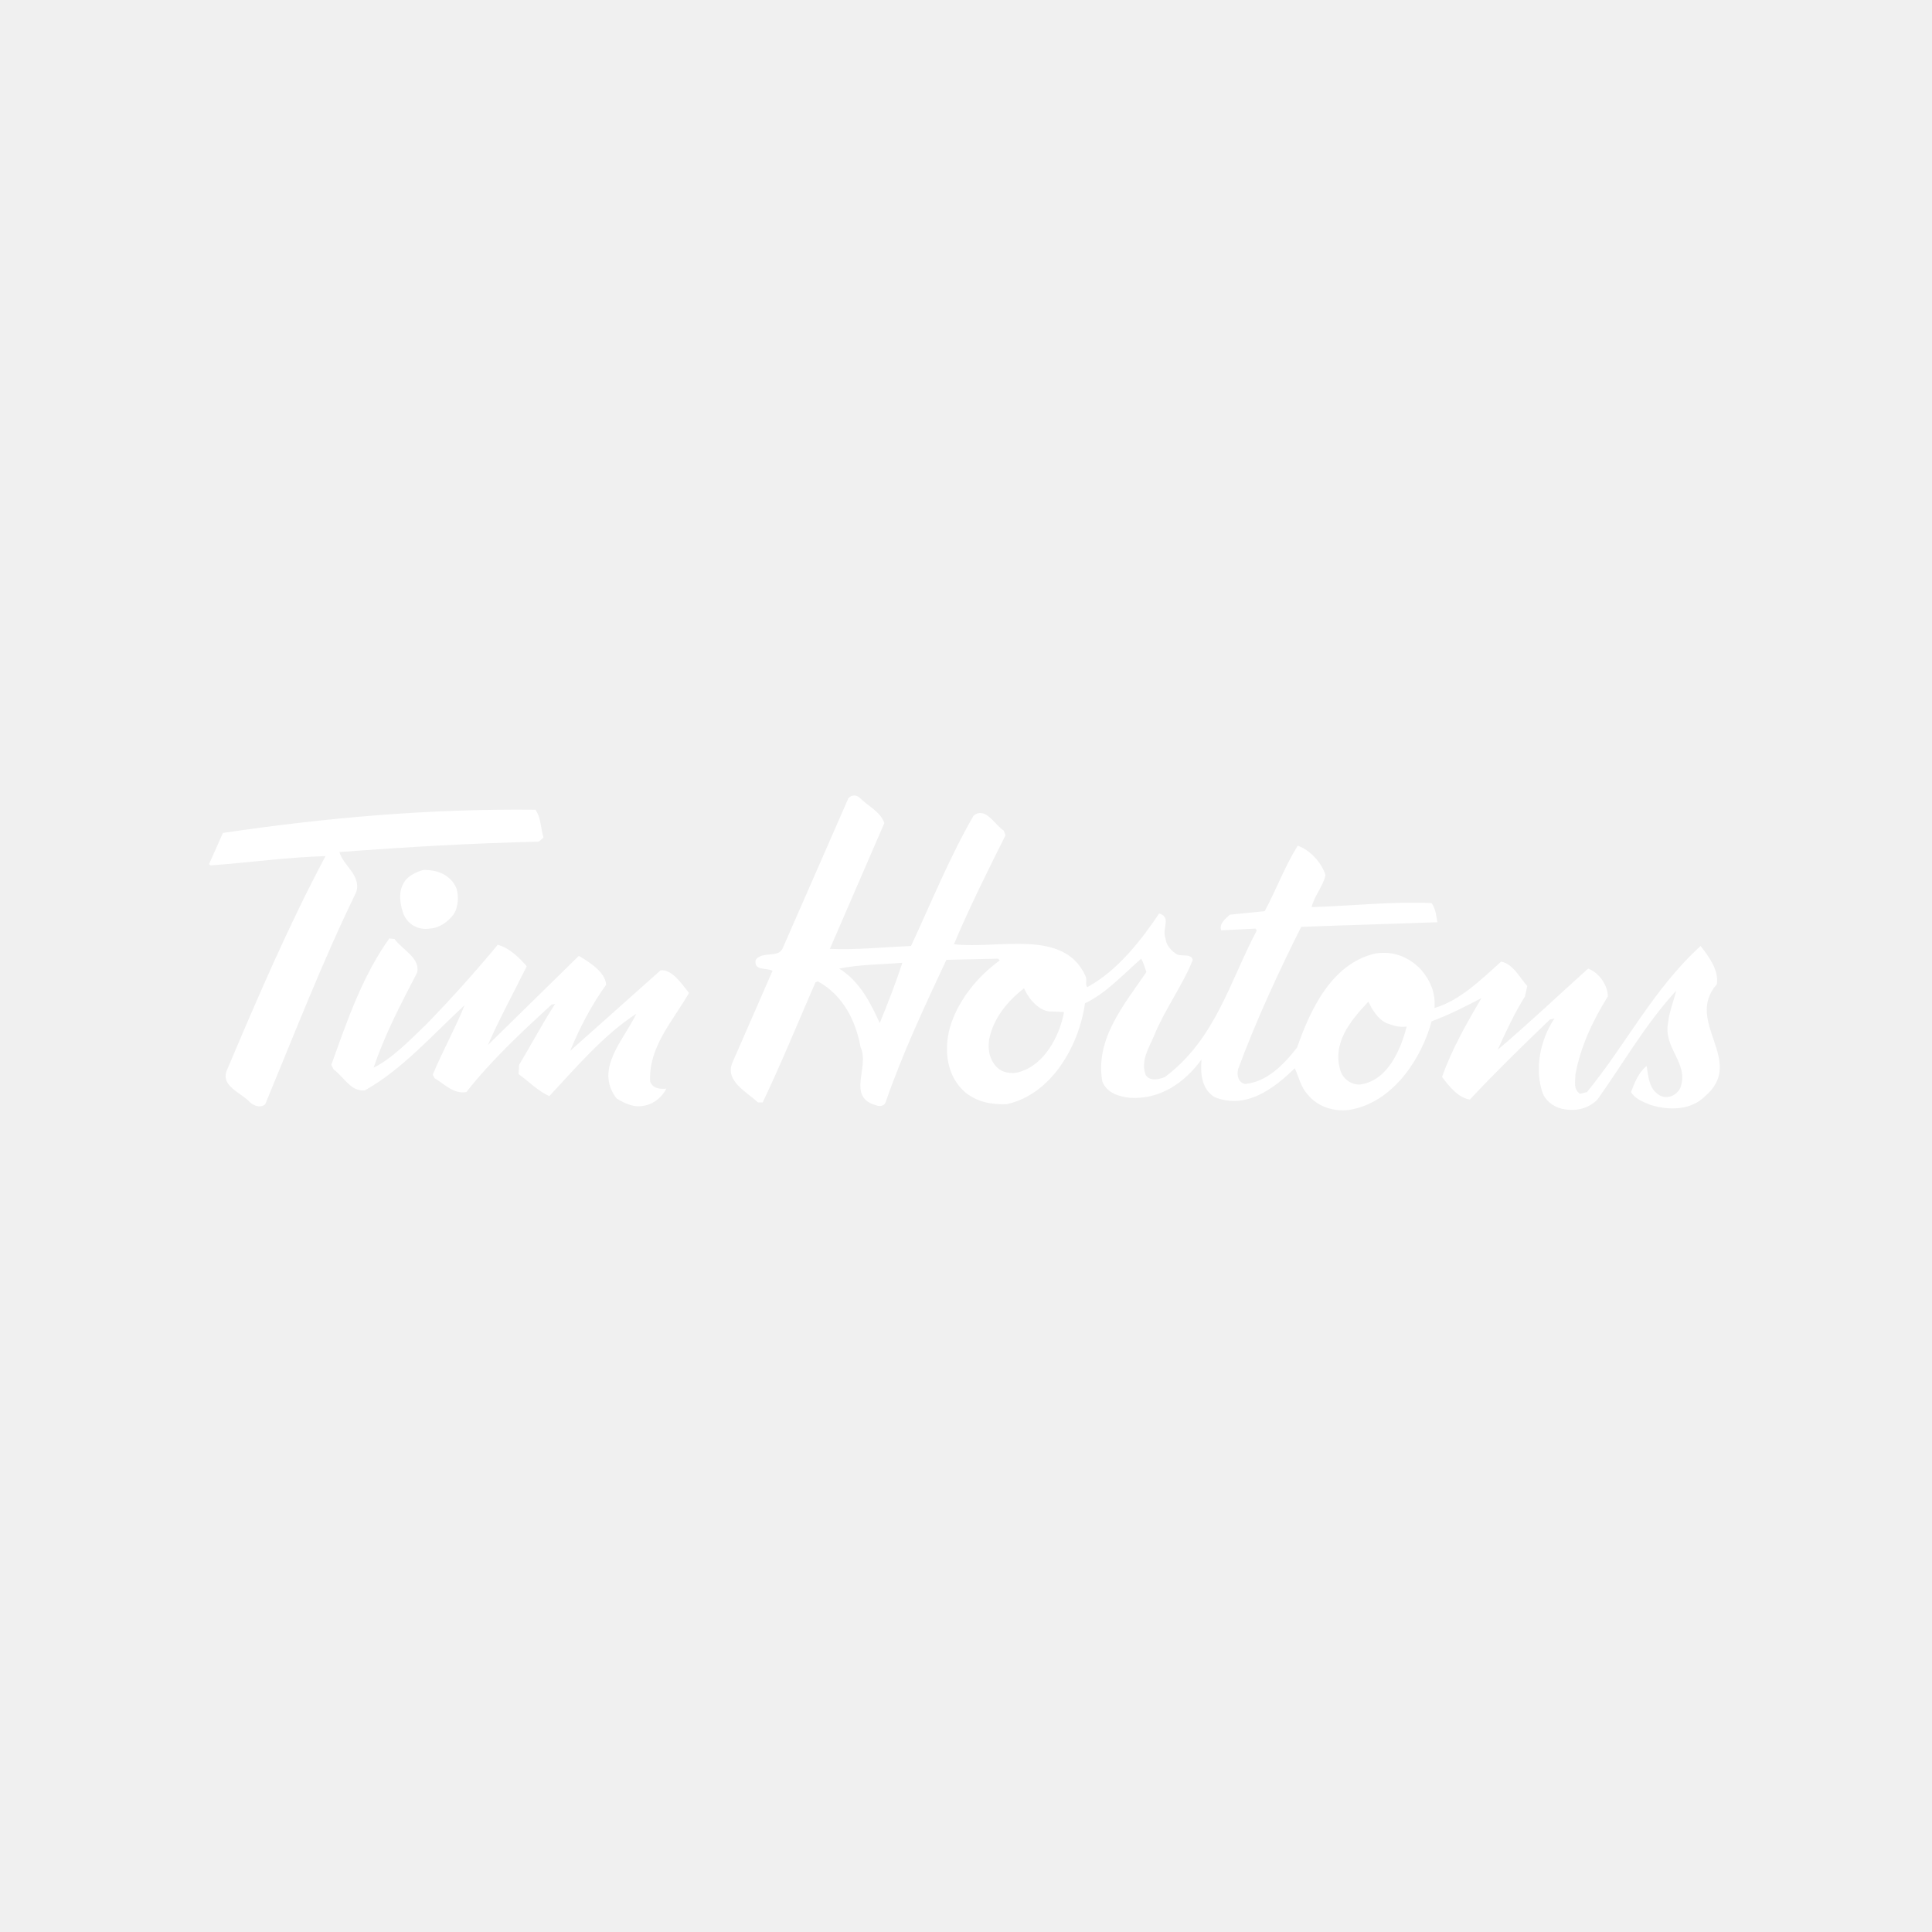
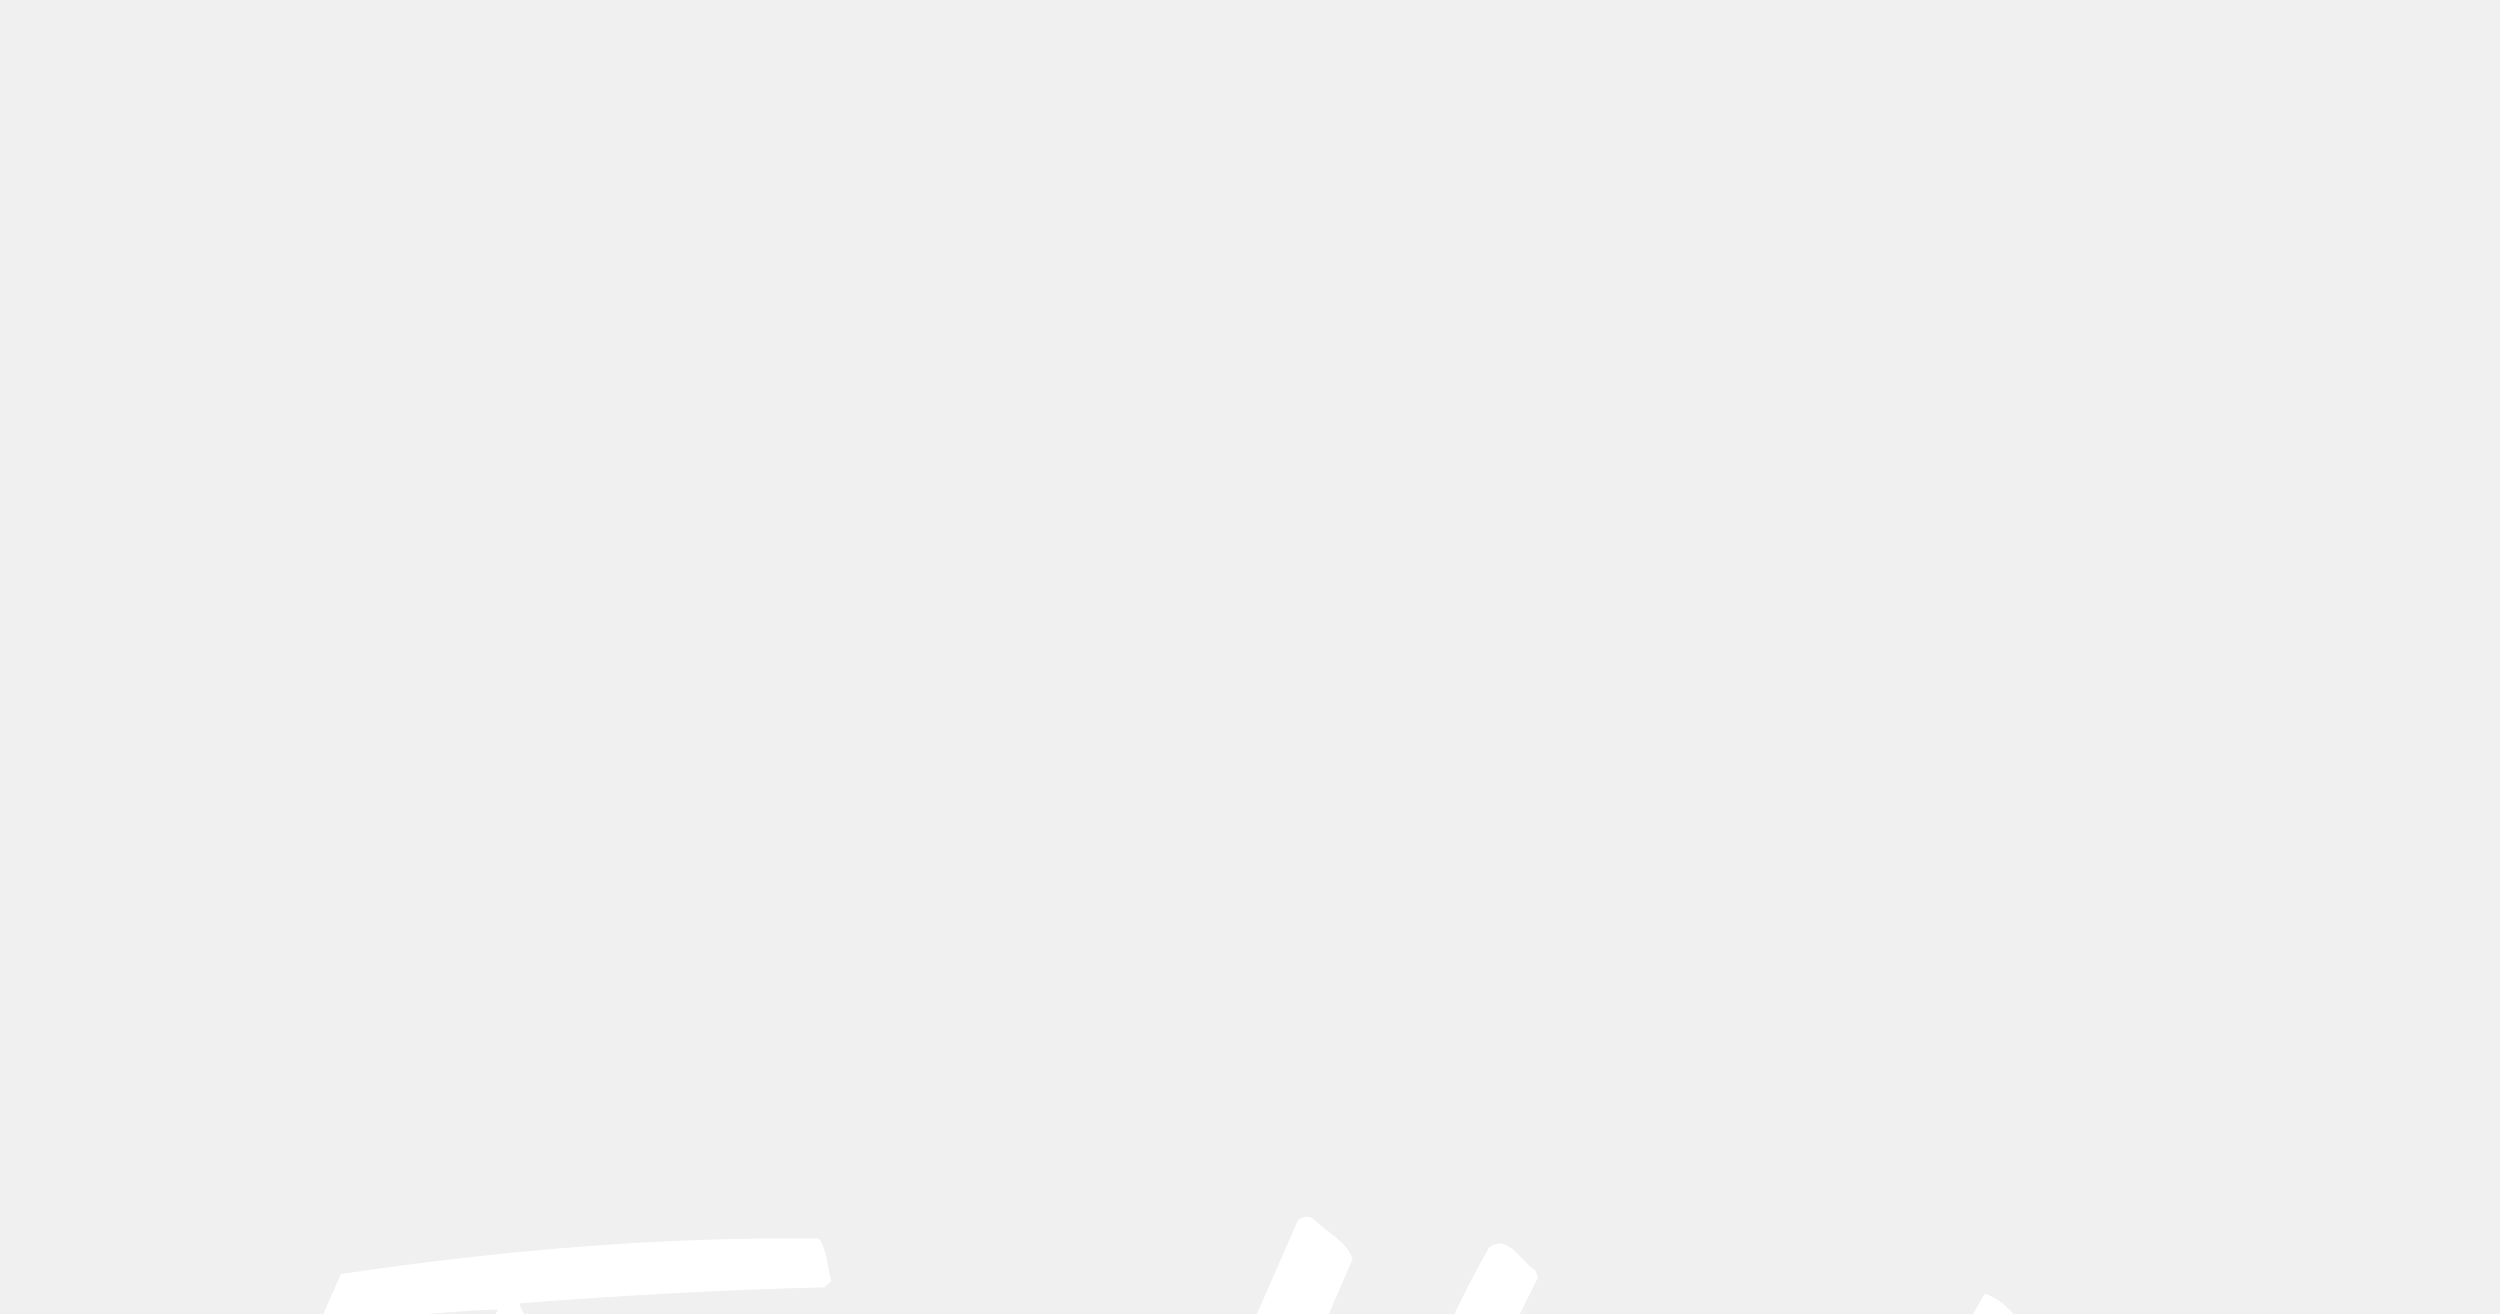
- <svg viewBox="0 0 192.756 192.756">
-   <path fill-opacity="0" d="M15.539 53.55h161.678a7.036 7.036 0 0 1 7.035 7.036v71.585a7.035 7.035 0 0 1-7.035 7.035H15.539a7.035 7.035 0 0 1-7.035-7.035V60.586a7.036 7.036 0 0 1 7.035-7.036z" fill="#fff" />
+ <svg>
+   <path fill-opacity="0" d="M0.539 53.55h161.678a7.036 7.036 0 0 1 7.035 7.036v71.585a7.035 7.035 0 0 1-7.035 7.035H15.539a7.035 7.035 0 0 1-7.035-7.035V60.586a7.036 7.036 0 0 1 7.035-7.036z" fill="#fff" />
  <path d="M53.415 80.787c.579.81.521 1.851.81 2.777l-.462.405c-6.882.173-13.014.521-19.896 1.041.347 1.33 2.198 2.313 1.677 3.991-3.355 6.882-6.13 14.054-9.081 21.167-.463.405-1.099.175-1.504-.173-.868-.983-3.008-1.62-2.313-3.239 3.065-7.229 6.13-14.4 9.832-21.342-3.874.116-7.519.637-11.451.926l-.174-.115 1.389-3.124c10.178-1.504 20.474-2.429 31.173-2.314z" fill="#fff" />
  <path d="M45.549 88.653c.231.751.173 1.793-.231 2.487-.579.81-1.445 1.445-2.428 1.504-1.1.173-2.141-.348-2.604-1.389-.347-.867-.578-2.14-.058-3.065.347-.752 1.215-1.157 1.967-1.388 1.388-.058 2.776.463 3.354 1.851zM39.361 93.686c.751 1.04 2.602 1.908 2.255 3.354-1.619 3.123-3.239 6.188-4.337 9.484 1.851-.925 3.586-2.718 5.206-4.279a131.86 131.86 0 0 0 7.172-7.981c1.157.29 2.198 1.33 2.891 2.14-1.272 2.604-2.718 5.205-3.875 7.866l9.08-8.907c1.041.636 2.661 1.619 2.718 2.891-1.504 2.083-2.66 4.338-3.586 6.593l9.022-8.038c1.157-.115 2.083 1.33 2.834 2.255-1.619 2.834-4.049 5.379-3.875 8.85.29.751 1.099.751 1.619.694-.404.81-1.214 1.503-2.082 1.677-1.098.289-2.024-.174-2.892-.694-2.255-2.949.752-5.841 1.967-8.443-3.239 2.081-6.073 5.437-8.675 8.212-1.157-.521-2.083-1.502-3.066-2.197l.058-.926c1.214-2.024 2.313-4.105 3.585-6.072l-.347.058c-2.95 2.718-6.014 5.552-8.501 8.733-1.273.23-2.198-.81-3.181-1.389l-.174-.347c.983-2.372 2.255-4.627 3.181-6.94-3.239 3.008-6.304 6.478-9.949 8.502-1.388.174-2.082-1.33-3.123-2.082l-.231-.463c1.562-4.338 3.065-8.791 5.784-12.608l.522.057zM88.232 82.118l-5.437 12.551c2.604.116 5.379-.173 8.098-.29 2.024-4.336 3.817-8.791 6.246-13.012 1.215-.926 2.082.925 3.008 1.504l.174.462c-1.793 3.585-3.586 7.171-5.147 10.874 4.396.52 10.989-1.62 13.13 3.181.172.347-.059.81.172 1.099 3.008-1.619 5.379-4.685 7.172-7.345 1.273.347.232 1.504.637 2.487.057.694.637 1.331 1.215 1.619.52.173 1.33-.116 1.504.521-1.041 2.602-2.777 4.917-3.818 7.46-.52 1.273-1.445 2.603-.867 4.049.463.637 1.33.405 1.908.174 5.033-3.76 6.479-9.543 9.139-14.575.059-.115-.115-.173-.115-.23l-3.412.173c-.232-.636.404-1.156.867-1.562l3.471-.347c1.156-2.14 1.965-4.395 3.295-6.535 1.215.404 2.43 1.734 2.777 2.949-.289 1.157-1.156 2.14-1.389 3.181 3.875-.115 7.924-.578 11.973-.405.404.579.463 1.273.578 1.909-4.627.174-9.021.289-13.592.463-2.312 4.627-4.51 9.37-6.305 14.228-.115.578 0 1.272.695 1.446 2.139-.174 3.875-1.909 5.205-3.644 1.271-3.645 3.412-8.387 7.809-9.37 1.793-.289 3.354.347 4.568 1.619.926 1.1 1.445 2.313 1.33 3.817 2.545-.751 4.57-2.775 6.65-4.626 1.215.231 1.852 1.619 2.604 2.428l-.23 1.042c-1.043 1.677-1.91 3.527-2.719 5.32 2.949-2.486 6.129-5.494 9.021-8.097 1.1.405 1.967 1.678 1.967 2.776-1.504 2.43-2.719 4.974-3.238 7.808 0 .694-.232 1.445.463 1.909l.693-.174c3.934-4.801 6.594-10.237 11.336-14.576.809 1.042 1.85 2.43 1.619 3.818-3.297 3.76 2.949 7.634-1.156 11.162-1.447 1.446-3.645 1.446-5.494.868-.695-.289-1.504-.578-1.91-1.272.348-.926.754-1.966 1.562-2.604.174 1.1.23 2.43 1.445 3.008.752.29 1.562-.115 1.91-.81.924-2.487-1.736-3.933-1.215-6.535.115-1.099.578-2.197.809-3.181-3.123 3.412-5.262 7.229-7.865 10.873-.867.867-2.023 1.156-3.182.982-.982-.115-1.85-.693-2.256-1.561-.867-2.43-.289-5.379 1.158-7.52l-.463.116c-2.719 2.603-5.494 5.32-7.982 7.981-1.156-.174-2.08-1.331-2.775-2.256.982-2.775 2.43-5.32 3.934-7.865-1.562.809-3.238 1.677-4.975 2.312-.982 3.644-3.701 7.809-7.693 8.734-1.561.404-3.527 0-4.684-1.447-.693-.751-.867-1.734-1.273-2.602-2.197 2.14-4.914 4.105-7.98 2.892-1.33-.811-1.445-2.371-1.33-3.76-1.734 2.372-4.164 3.991-7.113 3.817-1.1-.115-2.314-.463-2.777-1.619-.752-4.223 2.141-7.635 4.396-10.932-.174-.462-.289-.925-.521-1.33-1.793 1.562-3.527 3.471-5.609 4.453-.578 4.165-3.297 9.08-7.809 10.063-1.562.059-2.949-.23-4.106-1.156-1.851-1.562-2.198-4.165-1.562-6.478.752-2.603 2.66-5.031 4.974-6.709l-.174-.174-5.148.116c-2.197 4.685-4.395 9.37-6.072 14.228-.173.404-.636.404-.926.289-3.006-.81-.636-3.817-1.561-5.783-.462-2.604-1.736-5.206-4.279-6.594l-.232.115c-1.735 3.991-3.412 8.098-5.263 11.973h-.464c-1.099-1.041-3.354-2.139-2.544-3.99l3.991-9.139c-.521-.347-1.909.058-1.677-1.099.694-.925 2.313-.116 2.718-1.214l6.536-14.922c.347-.348.81-.348 1.157 0 .806.813 2.021 1.334 2.425 2.491zm-4.51 14.517c2.082 1.272 3.181 3.528 4.048 5.437.81-1.967 1.62-4.049 2.256-6.015-2.083.172-4.338.172-6.304.578zm18.45 1.966c-1.736 1.331-3.066 3.066-3.471 5.032-.174 1.042 0 2.024.693 2.776.463.521 1.156.694 1.908.636 2.777-.521 4.396-3.585 4.859-6.072l-1.156-.058c-1.273.116-2.429-1.33-2.833-2.314zm34.353 1.331c-1.85 1.966-3.643 4.164-2.775 6.939.289.811 1.1 1.389 1.967 1.331 2.775-.404 4.047-3.527 4.627-5.784-.752.116-1.389-.115-2.025-.347-.868-.404-1.446-1.387-1.794-2.139z" fill="#fff" />
</svg>
